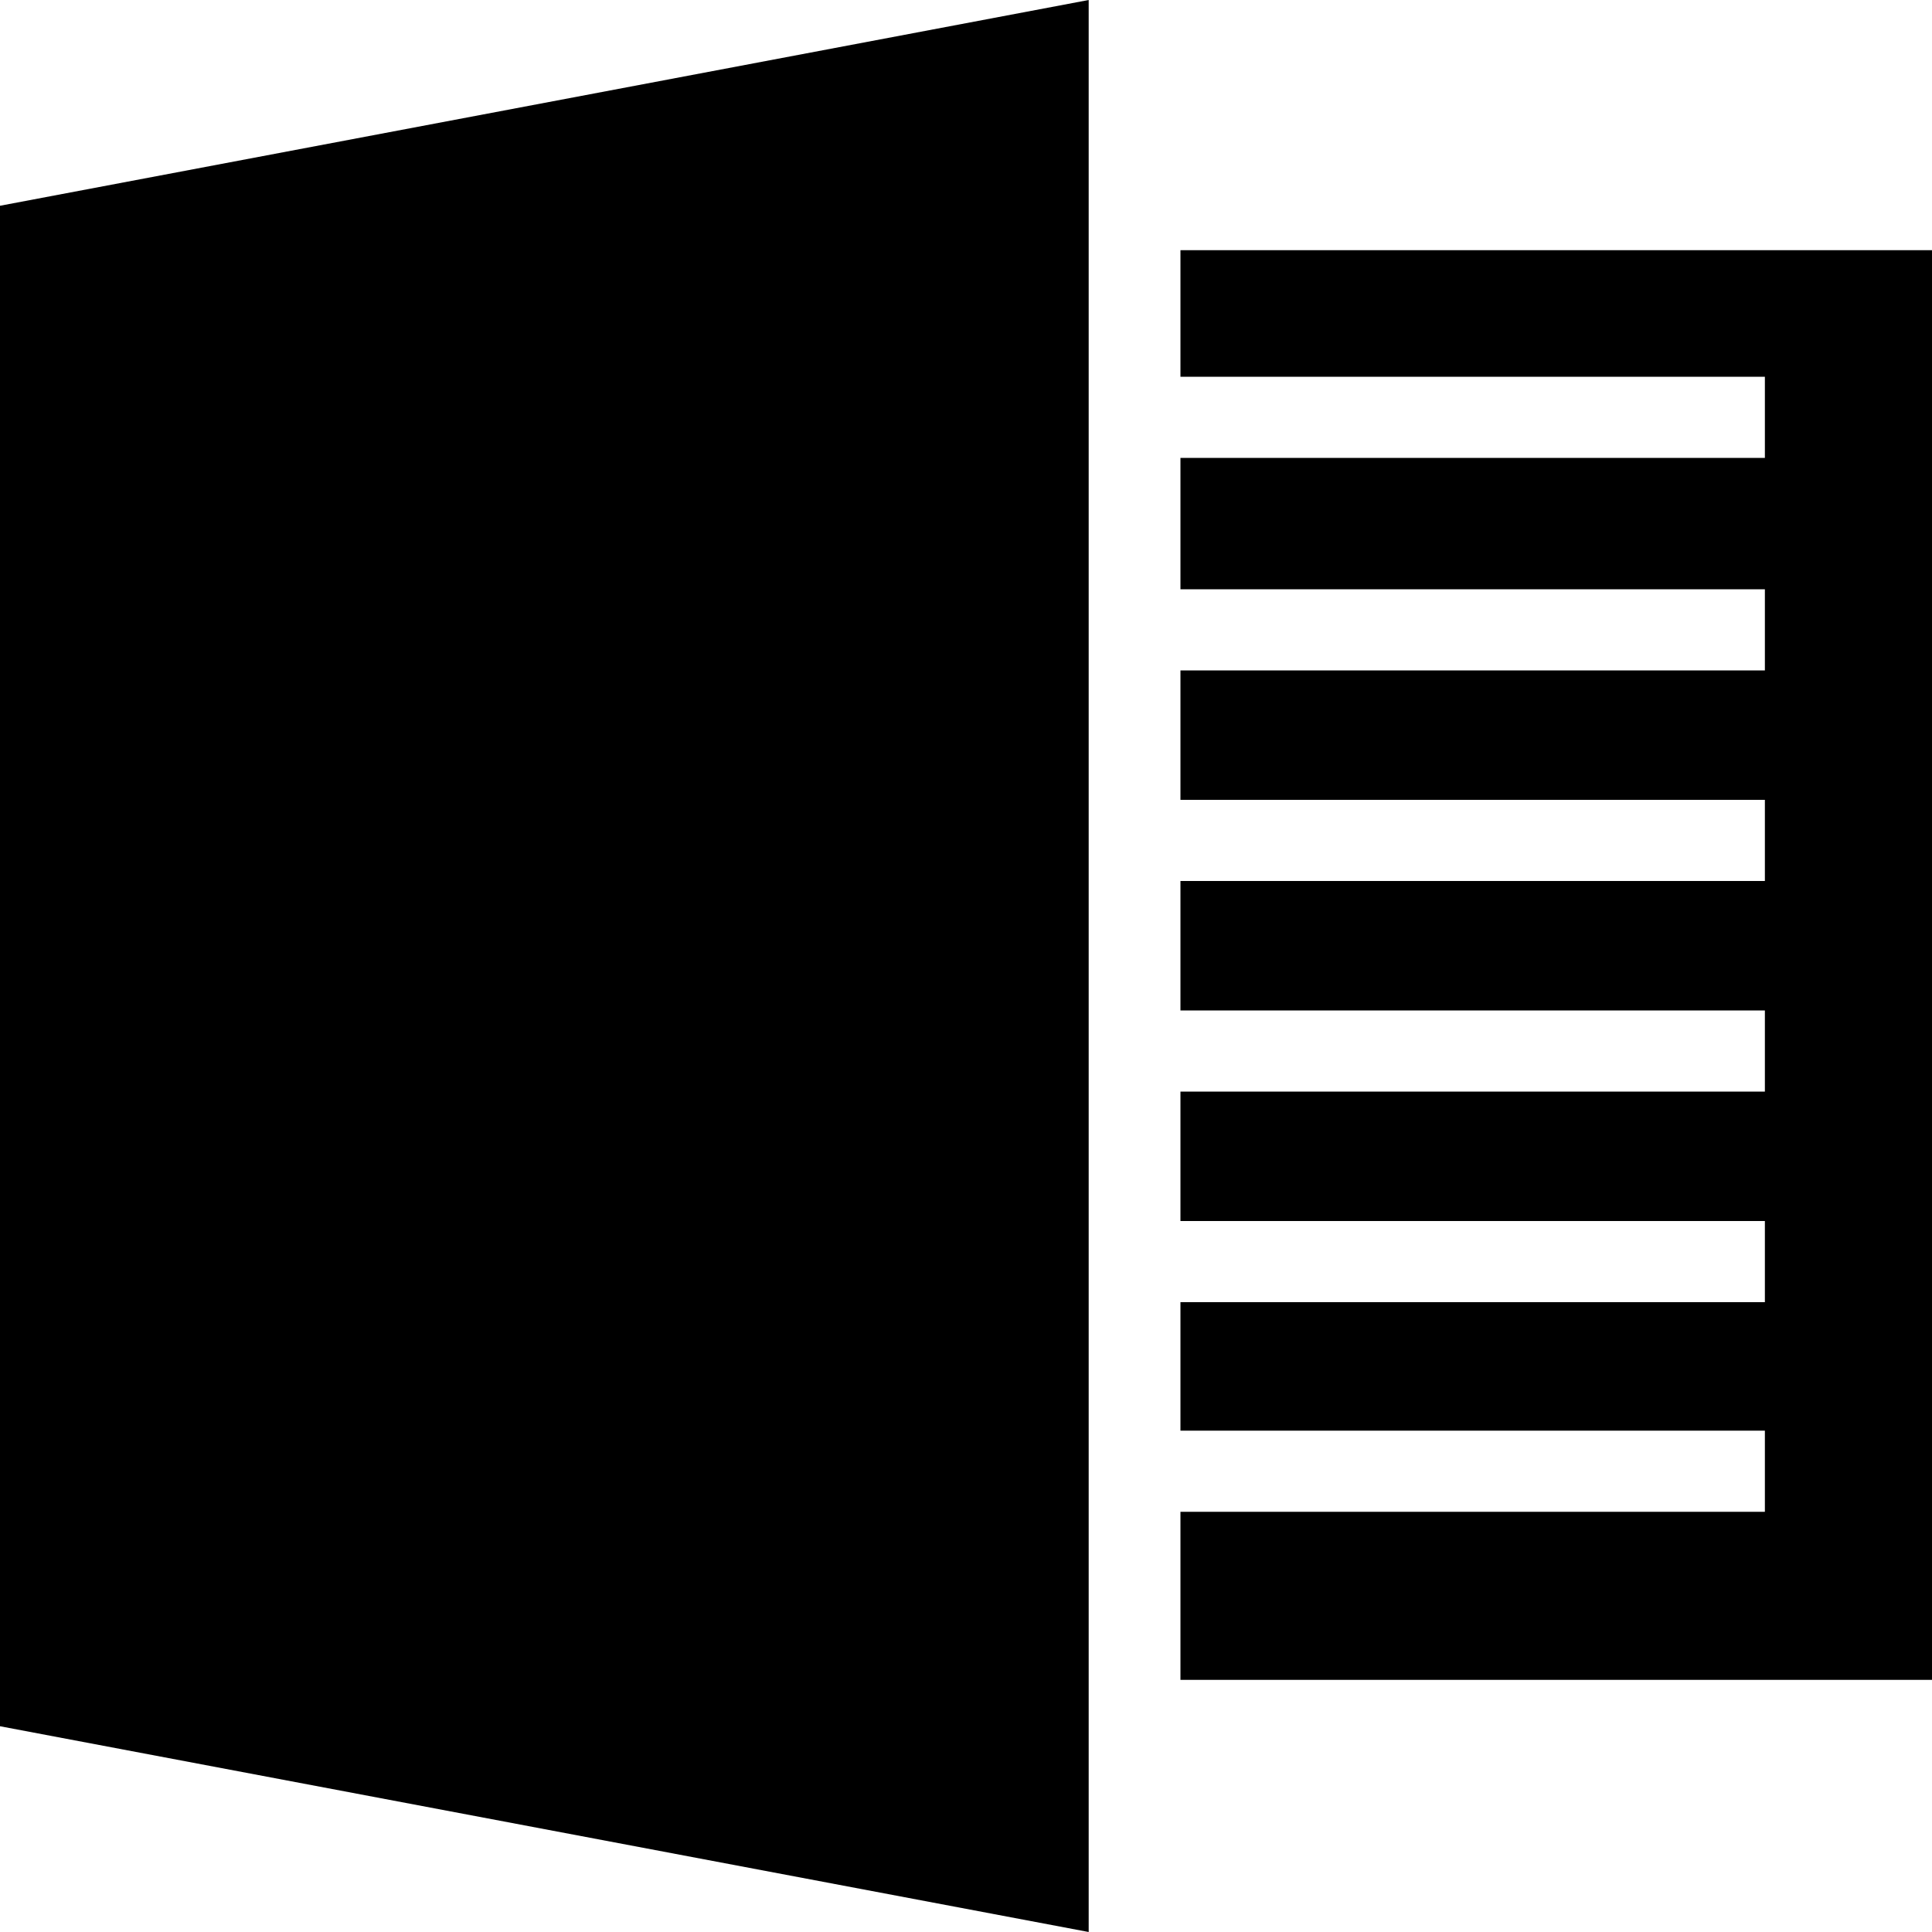
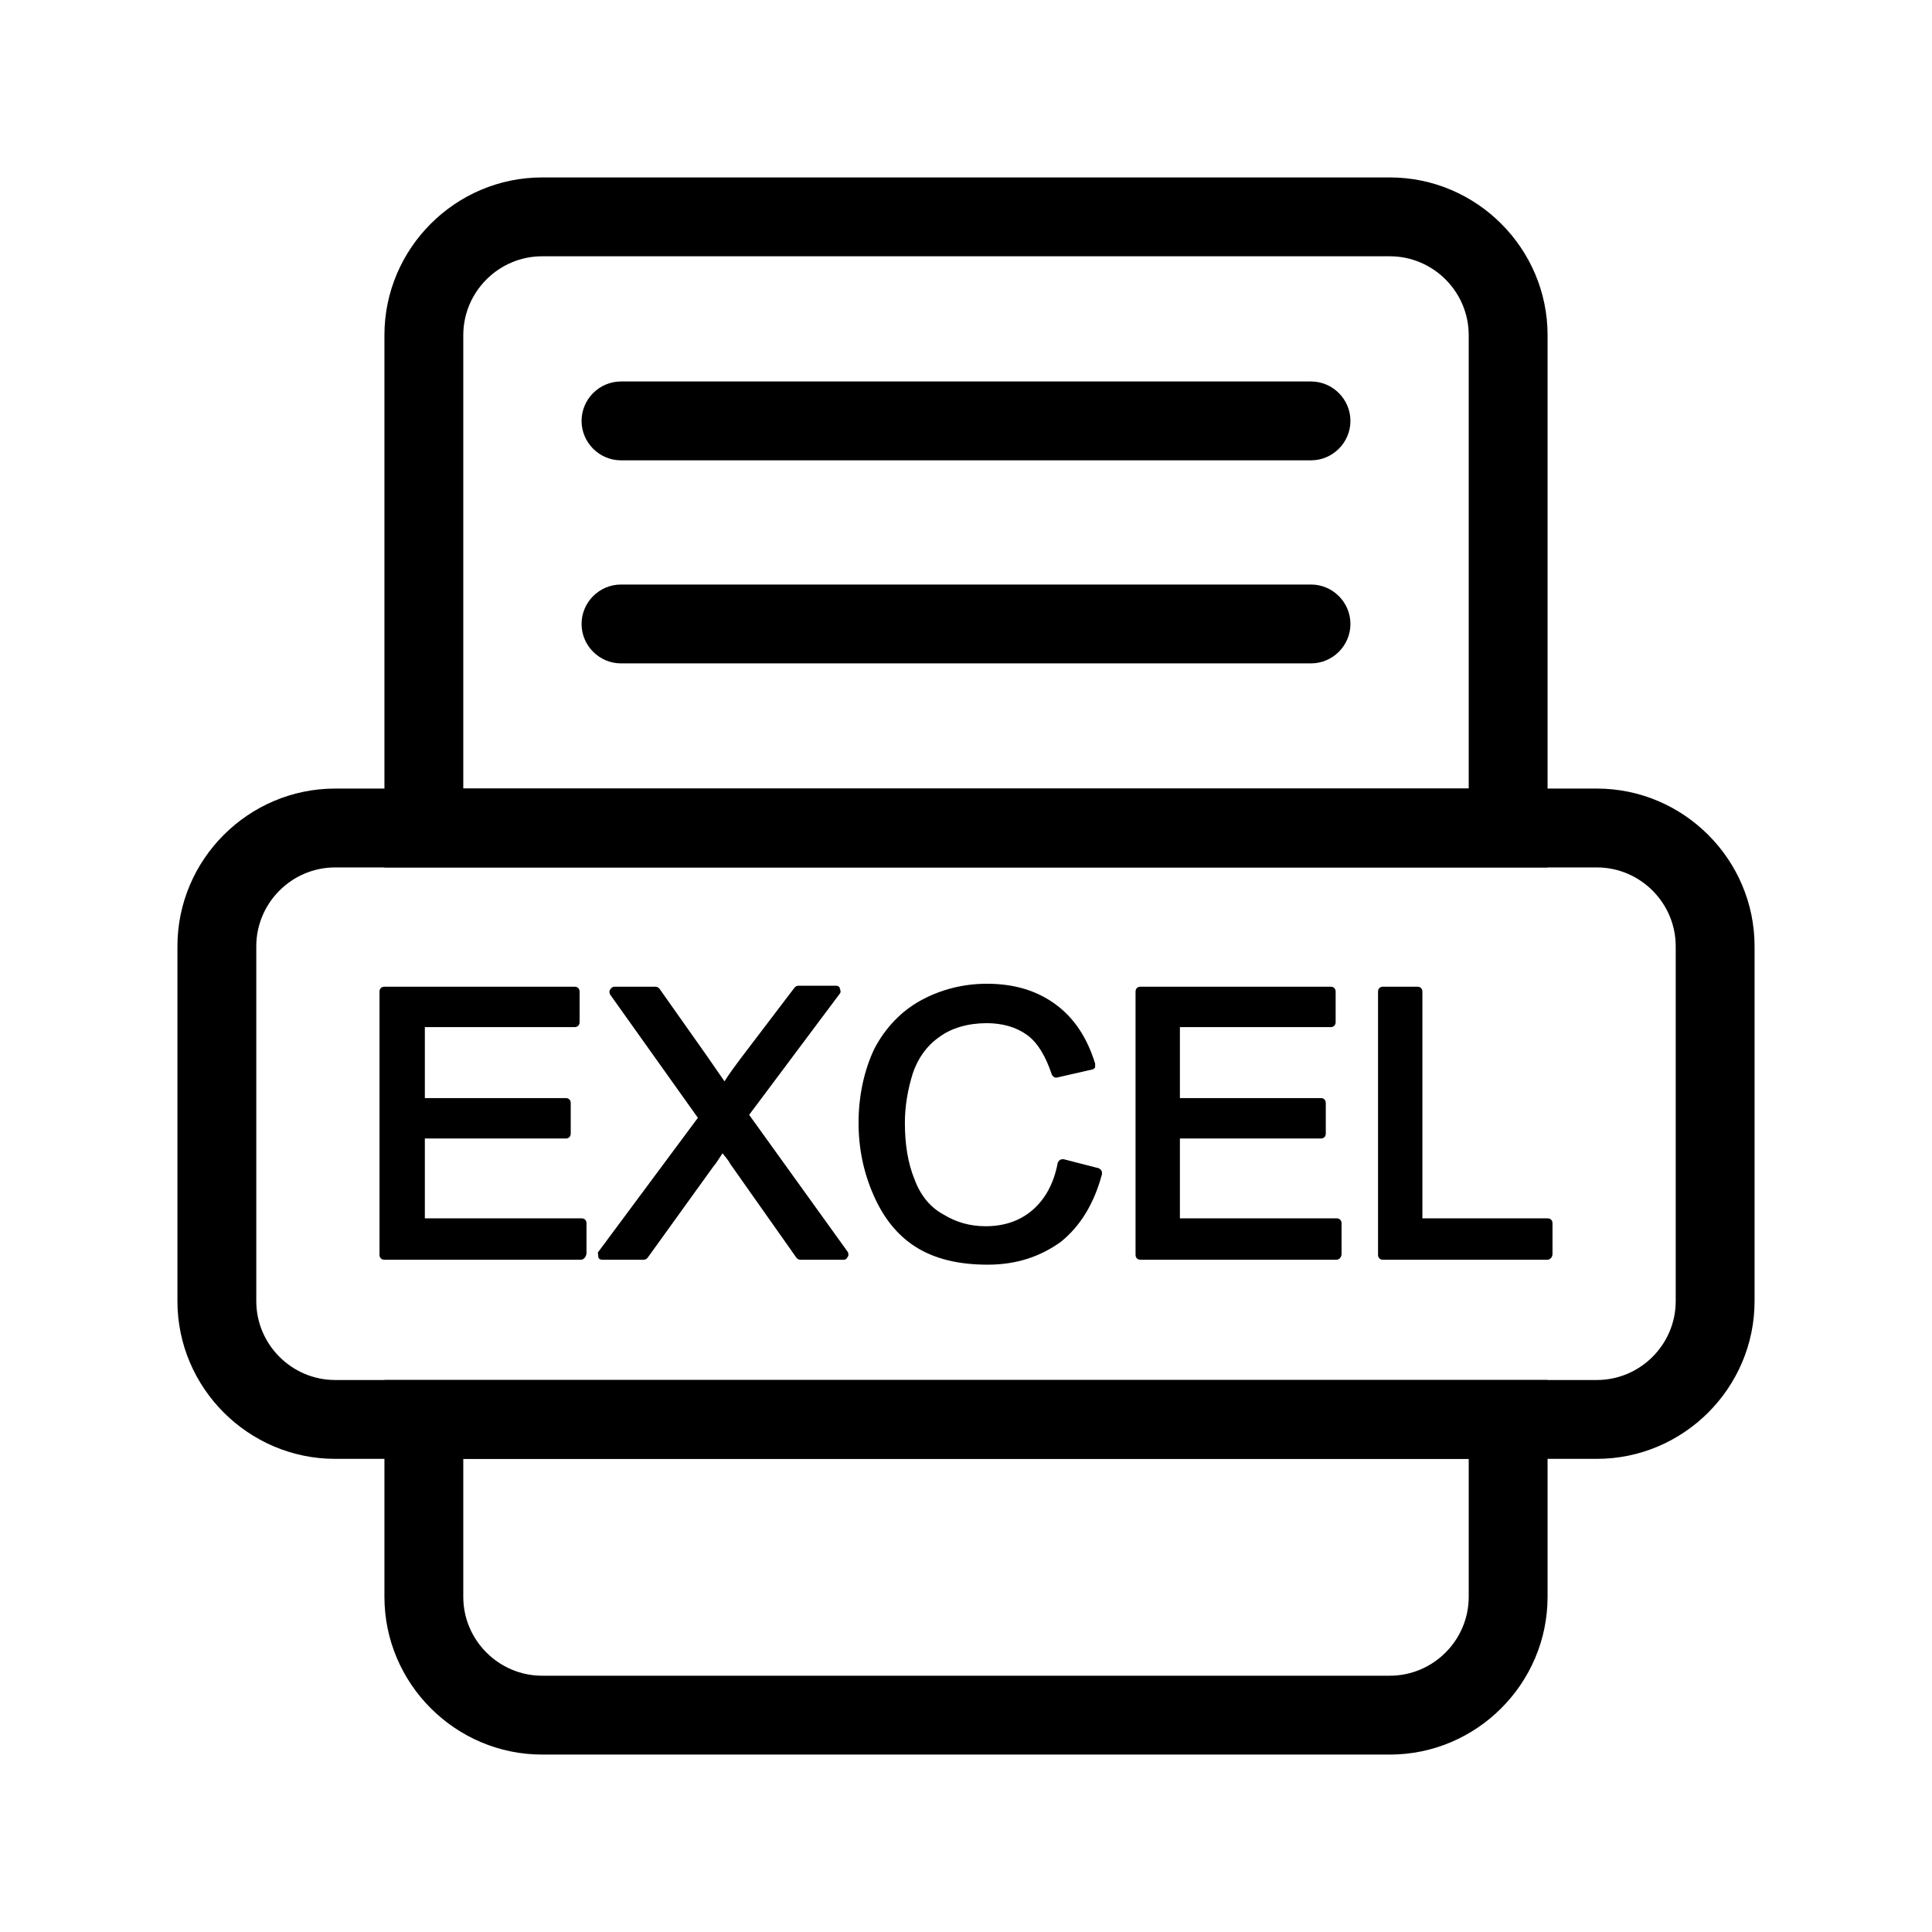
- <svg xmlns="http://www.w3.org/2000/svg" width="128" height="128">
-   <path d="M78.208 16.576v8.384h38.72v5.376h-38.72v8.704h38.72v5.376h-38.72v8.576h38.72v5.376h-38.72v8.576h38.72v5.376h-38.72v8.576h38.72v5.376h-38.72v8.512h38.72v5.376h-38.72v11.136H128v-94.72H78.208zM0 114.368L72.128 128V0L0 13.632v100.736z" />
-   <path d="M28.672 82.56h-11.2l14.784-23.488-14.08-22.592h11.52l8.192 14.976 8.448-14.976h11.136l-14.08 22.208L58.368 82.56H46.656l-8.768-15.68z" />
+ <svg xmlns="http://www.w3.org/2000/svg" class="icon" viewBox="0 0 1024 1024" width="200" height="200">
+   <path d="M694.857 243.984H329.143c-11.494 0-20.898-9.404-20.898-20.898s9.404-20.898 20.898-20.898h365.714c11.494 0 20.898 9.404 20.898 20.898s-9.404 20.898-20.898 20.898z" />
+   <path d="M820.245 459.755h-616.49V177.633c0-45.976 37.616-83.592 83.592-83.592h449.306c45.976 0 83.592 37.616 83.592 83.592v282.122zM245.55 417.96h532.898V177.633c0-22.988-18.808-41.796-41.796-41.796H287.347c-22.988 0-41.796 18.808-41.796 41.796v240.326zm491.102 512H287.347c-45.976 0-83.592-37.616-83.592-83.592V731.43h616.49v114.938c0 45.976-37.616 83.592-83.592 83.592zM245.551 773.224v73.143c0 22.988 18.808 41.796 41.796 41.796h449.306c22.988 0 41.796-18.808 41.796-41.796v-73.143H245.551z" />
+   <path d="M846.367 773.224H177.633c-45.976 0-83.592-37.616-83.592-83.591V501.55c0-45.975 37.616-83.592 83.592-83.592h668.734c45.976 0 83.592 37.617 83.592 83.592v188.082c0 45.975-37.616 83.591-83.592 83.591zM177.633 459.755c-22.988 0-41.796 18.808-41.796 41.796v188.082c0 22.987 18.808 41.796 41.796 41.796h668.734c22.988 0 41.796-18.809 41.796-41.796V501.55c0-22.988-18.808-41.796-41.796-41.796H177.633zm517.224-108.147H329.143c-11.494 0-20.898-9.404-20.898-20.898s9.404-20.898 20.898-20.898h365.714c11.494 0 20.898 9.404 20.898 20.898s-9.404 20.898-20.898 20.898z" />
+   <path d="M203.755 665.078V525.584h100.833v16.196h-82.025v42.84h77.323v16.196h-77.323v47.543h85.682v16.196h-104.49z" />
+   <path d="M307.722 667.69H203.755c-1.567 0-2.612-1.045-2.612-2.612V525.584c0-1.568 1.045-2.613 2.612-2.613h100.833c1.567 0 2.612 1.045 2.612 2.613v16.196c0 1.567-1.045 2.612-2.612 2.612h-79.412v37.616h74.71c1.567 0 2.612 1.045 2.612 2.612v16.196c0 1.568-1.045 2.613-2.612 2.613h-74.71v42.318h83.069c1.567 0 2.612 1.045 2.612 2.612v16.196c-.522 2.09-1.567 3.135-3.135 3.135zm-101.355-5.225h98.743v-10.971h-82.547c-1.567 0-2.612-1.045-2.612-2.612v-47.543c0-1.568 1.045-2.612 2.612-2.612h74.71v-10.972h-74.71c-1.567 0-2.612-1.045-2.612-2.612v-42.841c0-1.567 1.045-2.612 2.612-2.612h79.935v-10.972h-96.13v133.747zm112.85 2.613l53.812-72.62-47.543-66.874h21.943l25.077 35.526c5.225 7.314 8.882 13.061 10.972 17.241 3.134-5.224 6.791-10.449 10.971-15.673l28.212-37.094h19.853l-49.11 65.828 52.767 73.666h-22.987l-35.004-49.633c-2.09-2.612-4.18-5.747-6.27-9.404-3.134 5.224-5.224 8.359-6.792 10.449l-35.004 48.588h-20.898z" />
+   <path d="M447.216 667.69H424.23c-1.045 0-1.568-.523-2.09-1.045l-35.004-49.633c-1.045-2.09-2.613-3.657-4.18-5.747-2.09 3.135-3.657 5.747-4.702 6.792l-35.004 48.588c-.522.522-1.045 1.045-2.09 1.045h-21.943c-1.045 0-2.09-.523-2.09-1.568s-.522-2.09 0-2.612l52.768-71.053-46.498-65.306c-.523-1.045-.523-2.09 0-2.612.522-1.045 1.567-1.568 2.09-1.568h21.943c1.044 0 1.567.523 2.09 1.045l25.077 35.527c3.657 5.224 6.792 9.926 9.404 13.584 2.612-4.18 5.747-8.36 8.882-12.54l28.212-37.093c.522-.523 1.045-1.045 2.09-1.045h19.853c1.045 0 2.09.522 2.09 1.567.522 1.045.522 2.09 0 2.613l-48.066 64.26 52.245 72.621c.523 1.045.523 2.09 0 2.612-.522 1.045-1.045 1.568-2.09 1.568zm-21.42-5.225h16.196l-49.633-69.485c-.522-1.045-.522-2.09 0-3.135l45.976-61.65H424.75l-27.69 36.05c-4.18 5.224-7.837 10.971-10.971 15.673-.523 1.045-1.045 1.568-2.09 1.045-1.045 0-1.567-.522-2.09-1.567-2.09-3.657-5.747-9.404-10.971-16.718l-24.555-34.482H330.71l44.408 62.694c.523 1.045.523 2.09 0 3.134l-50.677 68.441h15.673l33.96-47.543c1.044-2.09 3.657-5.224 6.791-10.449.523-.522 1.568-1.044 2.09-1.044 1.045 0 1.567.522 2.09 1.044l6.27 9.405 34.48 48.587zm136.882-45.975l18.285 4.702c-3.657 15.15-10.971 26.645-20.898 34.481S537.6 667.69 522.971 667.69c-15.15 0-27.167-3.135-36.571-9.404-9.404-6.27-16.718-15.151-21.42-26.645-4.702-11.494-7.315-24.033-7.315-37.617 0-14.628 2.613-27.167 8.36-38.138 5.746-10.972 13.583-18.808 23.51-24.555 10.449-5.747 21.42-8.36 33.959-8.36 14.106 0 25.6 3.658 35.004 10.45 9.404 7.314 16.196 17.24 19.853 29.779l-18.286 4.18c-3.134-9.927-7.836-17.764-14.106-21.943-6.27-4.702-14.106-6.792-22.988-6.792-10.449 0-19.853 2.612-26.644 7.837-7.315 5.224-12.017 12.016-15.151 20.898-3.135 8.881-4.18 17.763-4.18 26.644 0 12.017 1.567 21.943 5.224 30.825 3.658 8.882 8.882 15.673 16.196 19.853 7.315 4.18 15.151 6.792 23.51 6.792 10.45 0 19.331-3.135 26.123-8.882 7.314-5.747 12.016-14.628 14.629-26.122z" />
+   <path d="M523.494 670.302c-15.674 0-28.212-3.135-38.139-9.404-9.926-6.27-17.24-15.674-22.465-27.69s-7.837-24.555-7.837-38.139c0-14.628 3.135-28.212 8.36-39.183 5.746-10.972 14.105-19.853 24.554-25.6 10.45-5.747 22.466-8.882 35.004-8.882 14.629 0 26.645 3.657 36.572 10.972 9.926 7.314 16.718 17.763 20.898 31.346v2.09c-.523.523-1.045 1.045-1.568 1.045l-18.285 4.18c-1.568.522-2.612-.523-3.135-1.568-3.135-9.404-7.314-16.718-13.061-20.898s-13.061-6.269-21.42-6.269c-9.927 0-18.809 2.612-25.078 7.314-6.792 4.702-11.494 11.494-14.106 19.33-2.612 8.36-4.18 17.242-4.18 26.123 0 11.494 1.568 21.42 5.225 30.302 3.134 8.36 8.359 14.629 15.15 18.286 6.793 4.18 14.107 6.27 22.466 6.27 9.404 0 17.763-2.613 24.555-8.36 6.792-5.747 11.494-14.106 13.584-25.077 0-.523.522-1.045 1.045-1.568.522-.522 1.567-.522 2.09-.522l18.285 4.702c.523 0 1.045.522 1.568 1.045.522.522.522 1.567.522 2.09-4.18 15.673-11.494 27.69-21.943 36.049-10.971 7.836-23.51 12.016-38.661 12.016zm0-144.196c-12.016 0-22.988 2.612-32.392 7.837-9.926 5.224-17.24 13.061-22.465 23.51s-7.837 22.988-7.837 36.571c0 13.062 2.612 25.078 7.314 36.572 4.702 10.971 11.494 19.853 20.376 25.6 8.881 5.747 20.898 8.882 35.004 8.882 13.584 0 25.6-3.658 35.004-11.494 8.882-7.315 15.673-17.241 19.33-30.825l-13.06-3.135c-2.613 10.972-7.837 19.331-14.63 25.6-7.836 6.27-17.24 9.405-27.689 9.405-8.882 0-17.24-2.09-25.078-6.792s-13.583-12.017-17.24-20.898c-3.658-8.882-5.225-19.853-5.225-31.87 0-9.404 1.567-18.808 4.702-27.69 3.135-9.403 8.36-16.718 16.196-21.942s17.24-8.36 28.212-8.36c9.927 0 18.286 2.613 24.555 7.315 6.27 4.702 10.972 11.494 14.107 20.898l13.06-3.135c-3.656-10.971-9.926-19.853-18.285-26.122-8.882-6.27-20.375-9.927-33.96-9.927zM604.473 665.078V525.584h100.833v16.196H622.76v42.84h77.323v16.196h-77.323v47.543h85.682v16.196H604.473z" />
+   <path d="M708.44 667.69H604.474c-1.567 0-2.612-1.045-2.612-2.612V525.584c0-1.568 1.045-2.613 2.612-2.613h100.833c1.567 0 2.612 1.045 2.612 2.613v16.196c0 1.567-1.045 2.612-2.612 2.612h-79.935v37.616h74.71c1.568 0 2.613 1.045 2.613 2.612v16.196c0 1.568-1.045 2.613-2.612 2.613h-74.71v42.318h83.069c1.567 0 2.612 1.045 2.612 2.612v16.196c0 2.09-1.567 3.135-2.612 3.135zm-101.354-5.225h98.743v-10.971h-83.07c-1.567 0-2.612-1.045-2.612-2.612v-47.543c0-1.568 1.045-2.612 2.612-2.612h74.71v-10.972h-74.71c-1.567 0-2.612-1.045-2.612-2.612v-42.841c0-1.567 1.045-2.612 2.612-2.612h79.935v-10.972h-95.608v133.747zM732.996 665.078V525.584h18.286v122.775h68.963v16.196h-87.25z" />
+   <path d="M820.245 667.69h-87.25c-1.566 0-2.611-1.045-2.611-2.612V525.584c0-1.568 1.045-2.613 2.612-2.613h18.286c1.567 0 2.612 1.045 2.612 2.613v120.163h66.35c1.568 0 2.613 1.045 2.613 2.612v16.196c0 2.09-1.567 3.135-2.612 3.135zm-84.637-5.225h82.025v-10.971h-65.829c-1.567 0-2.612-1.045-2.612-2.612V528.718H736.13v133.747z" />
</svg>
